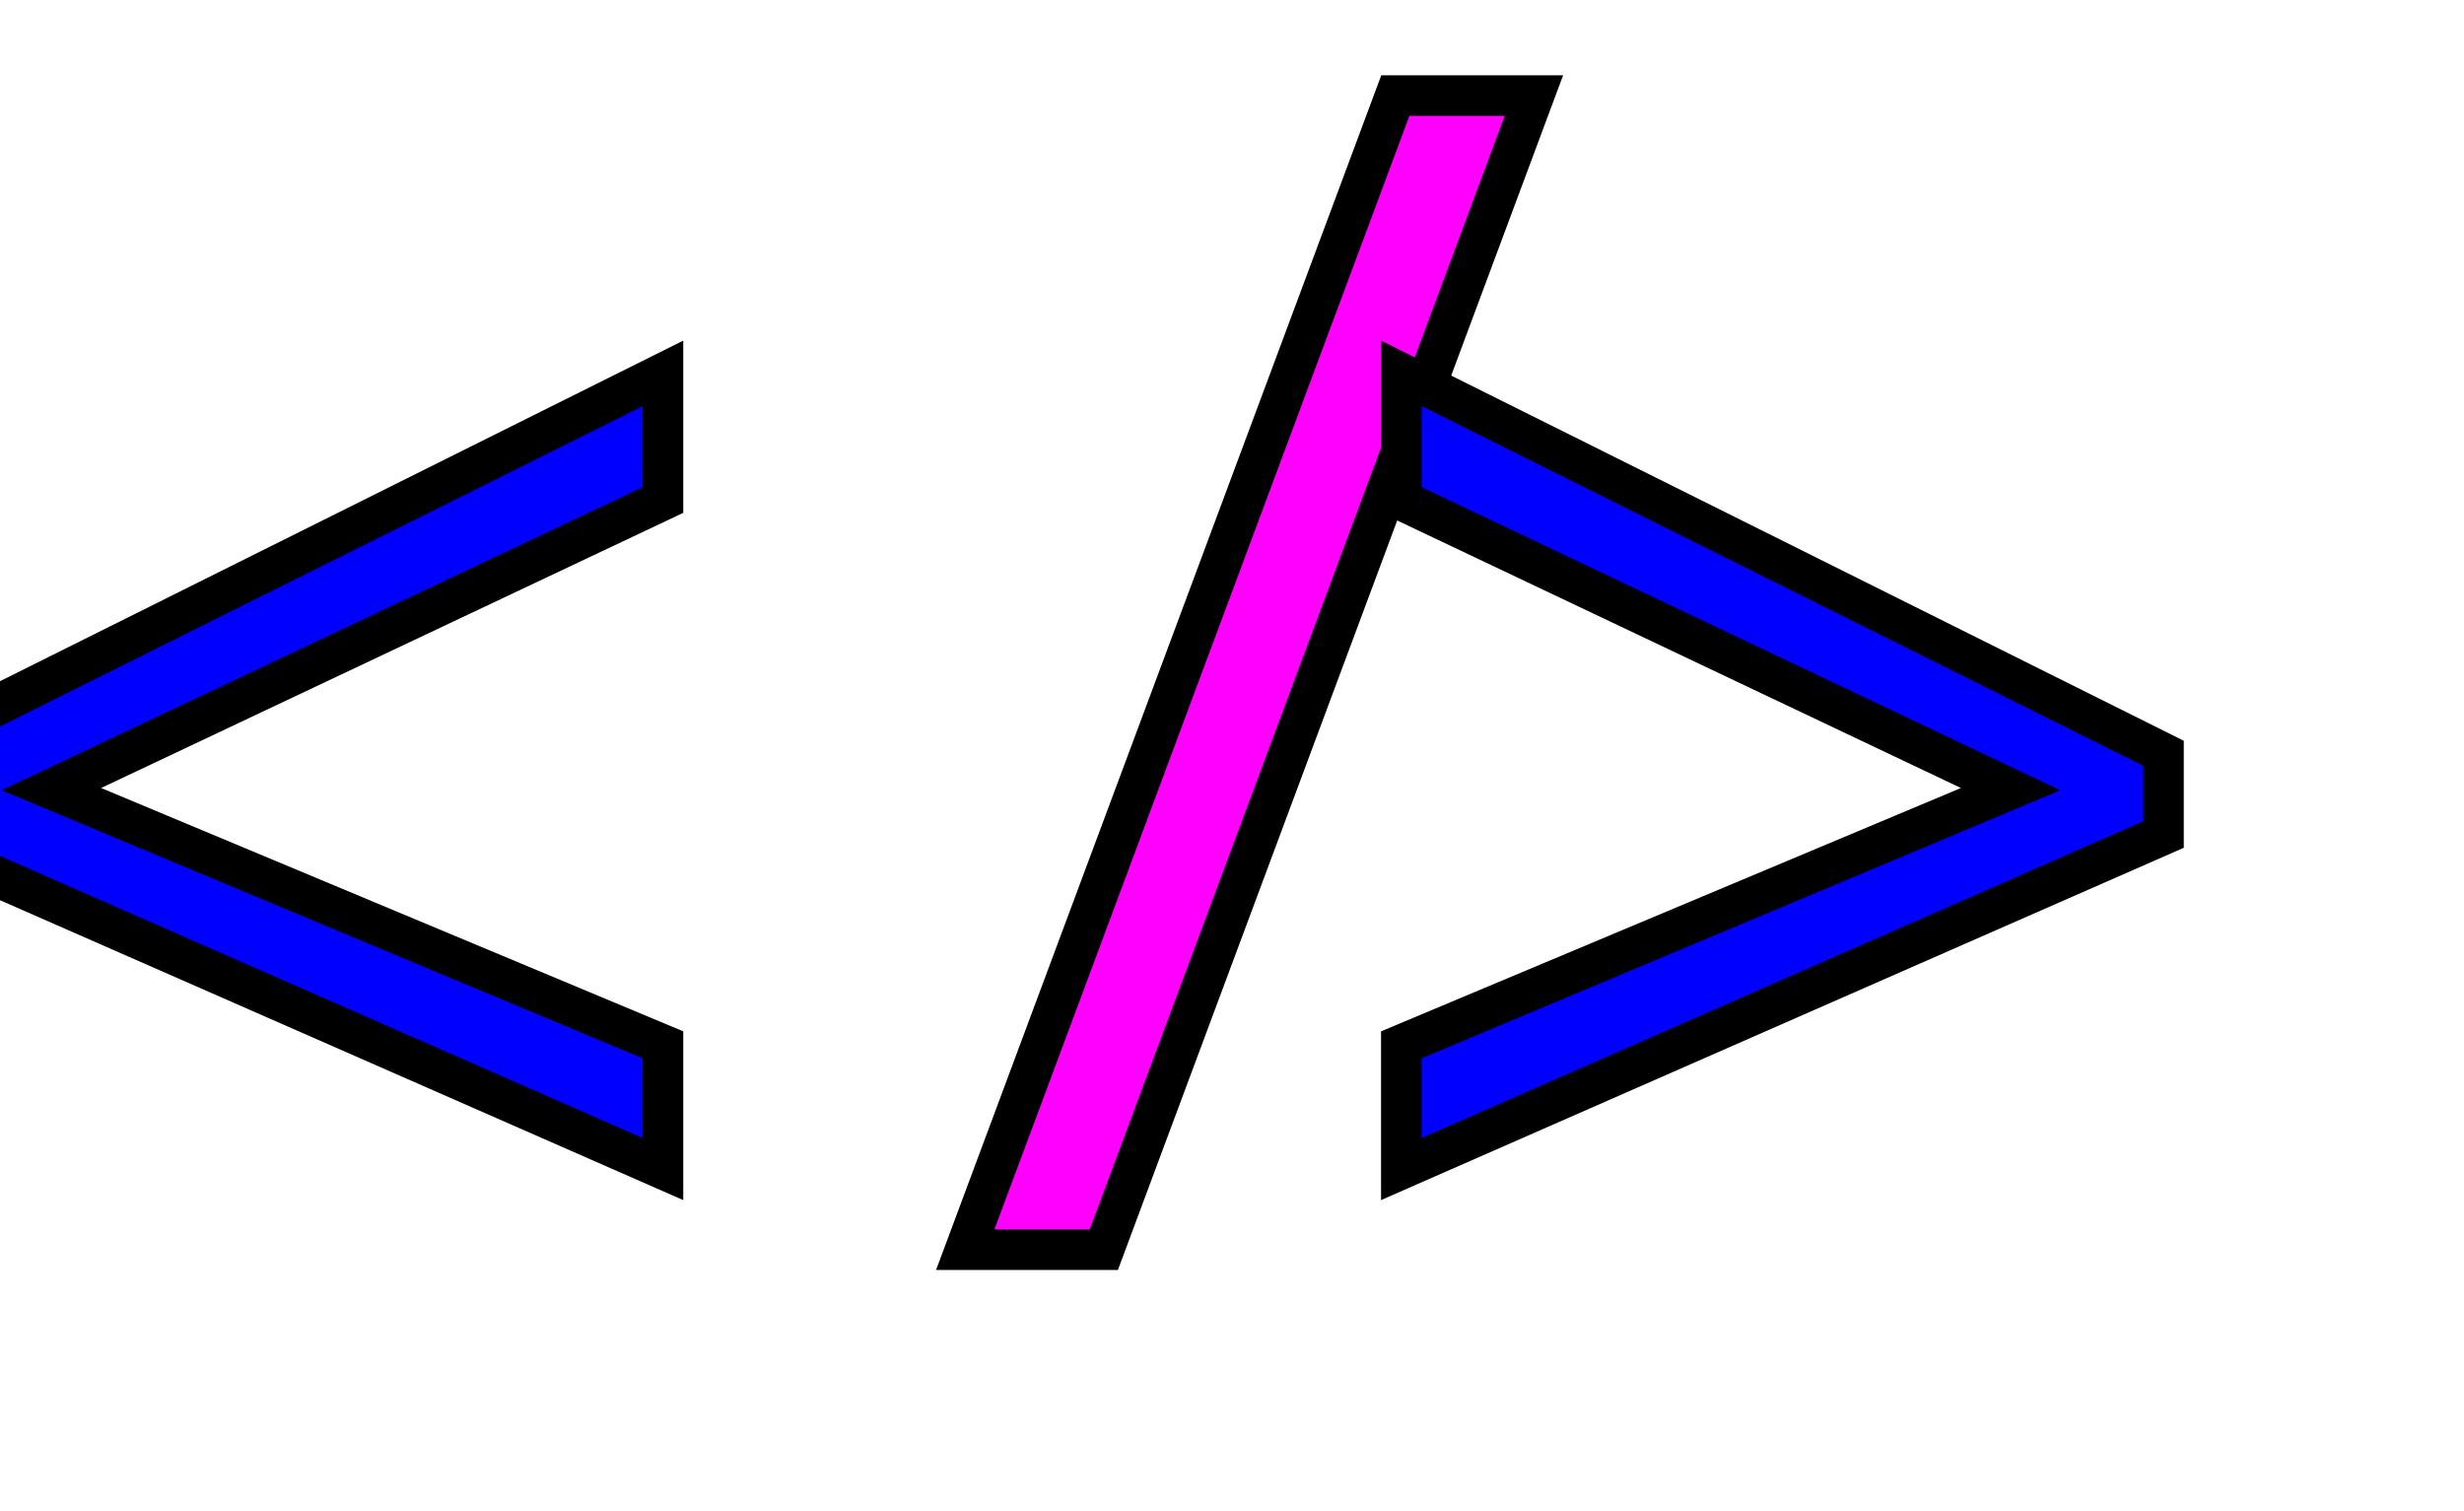
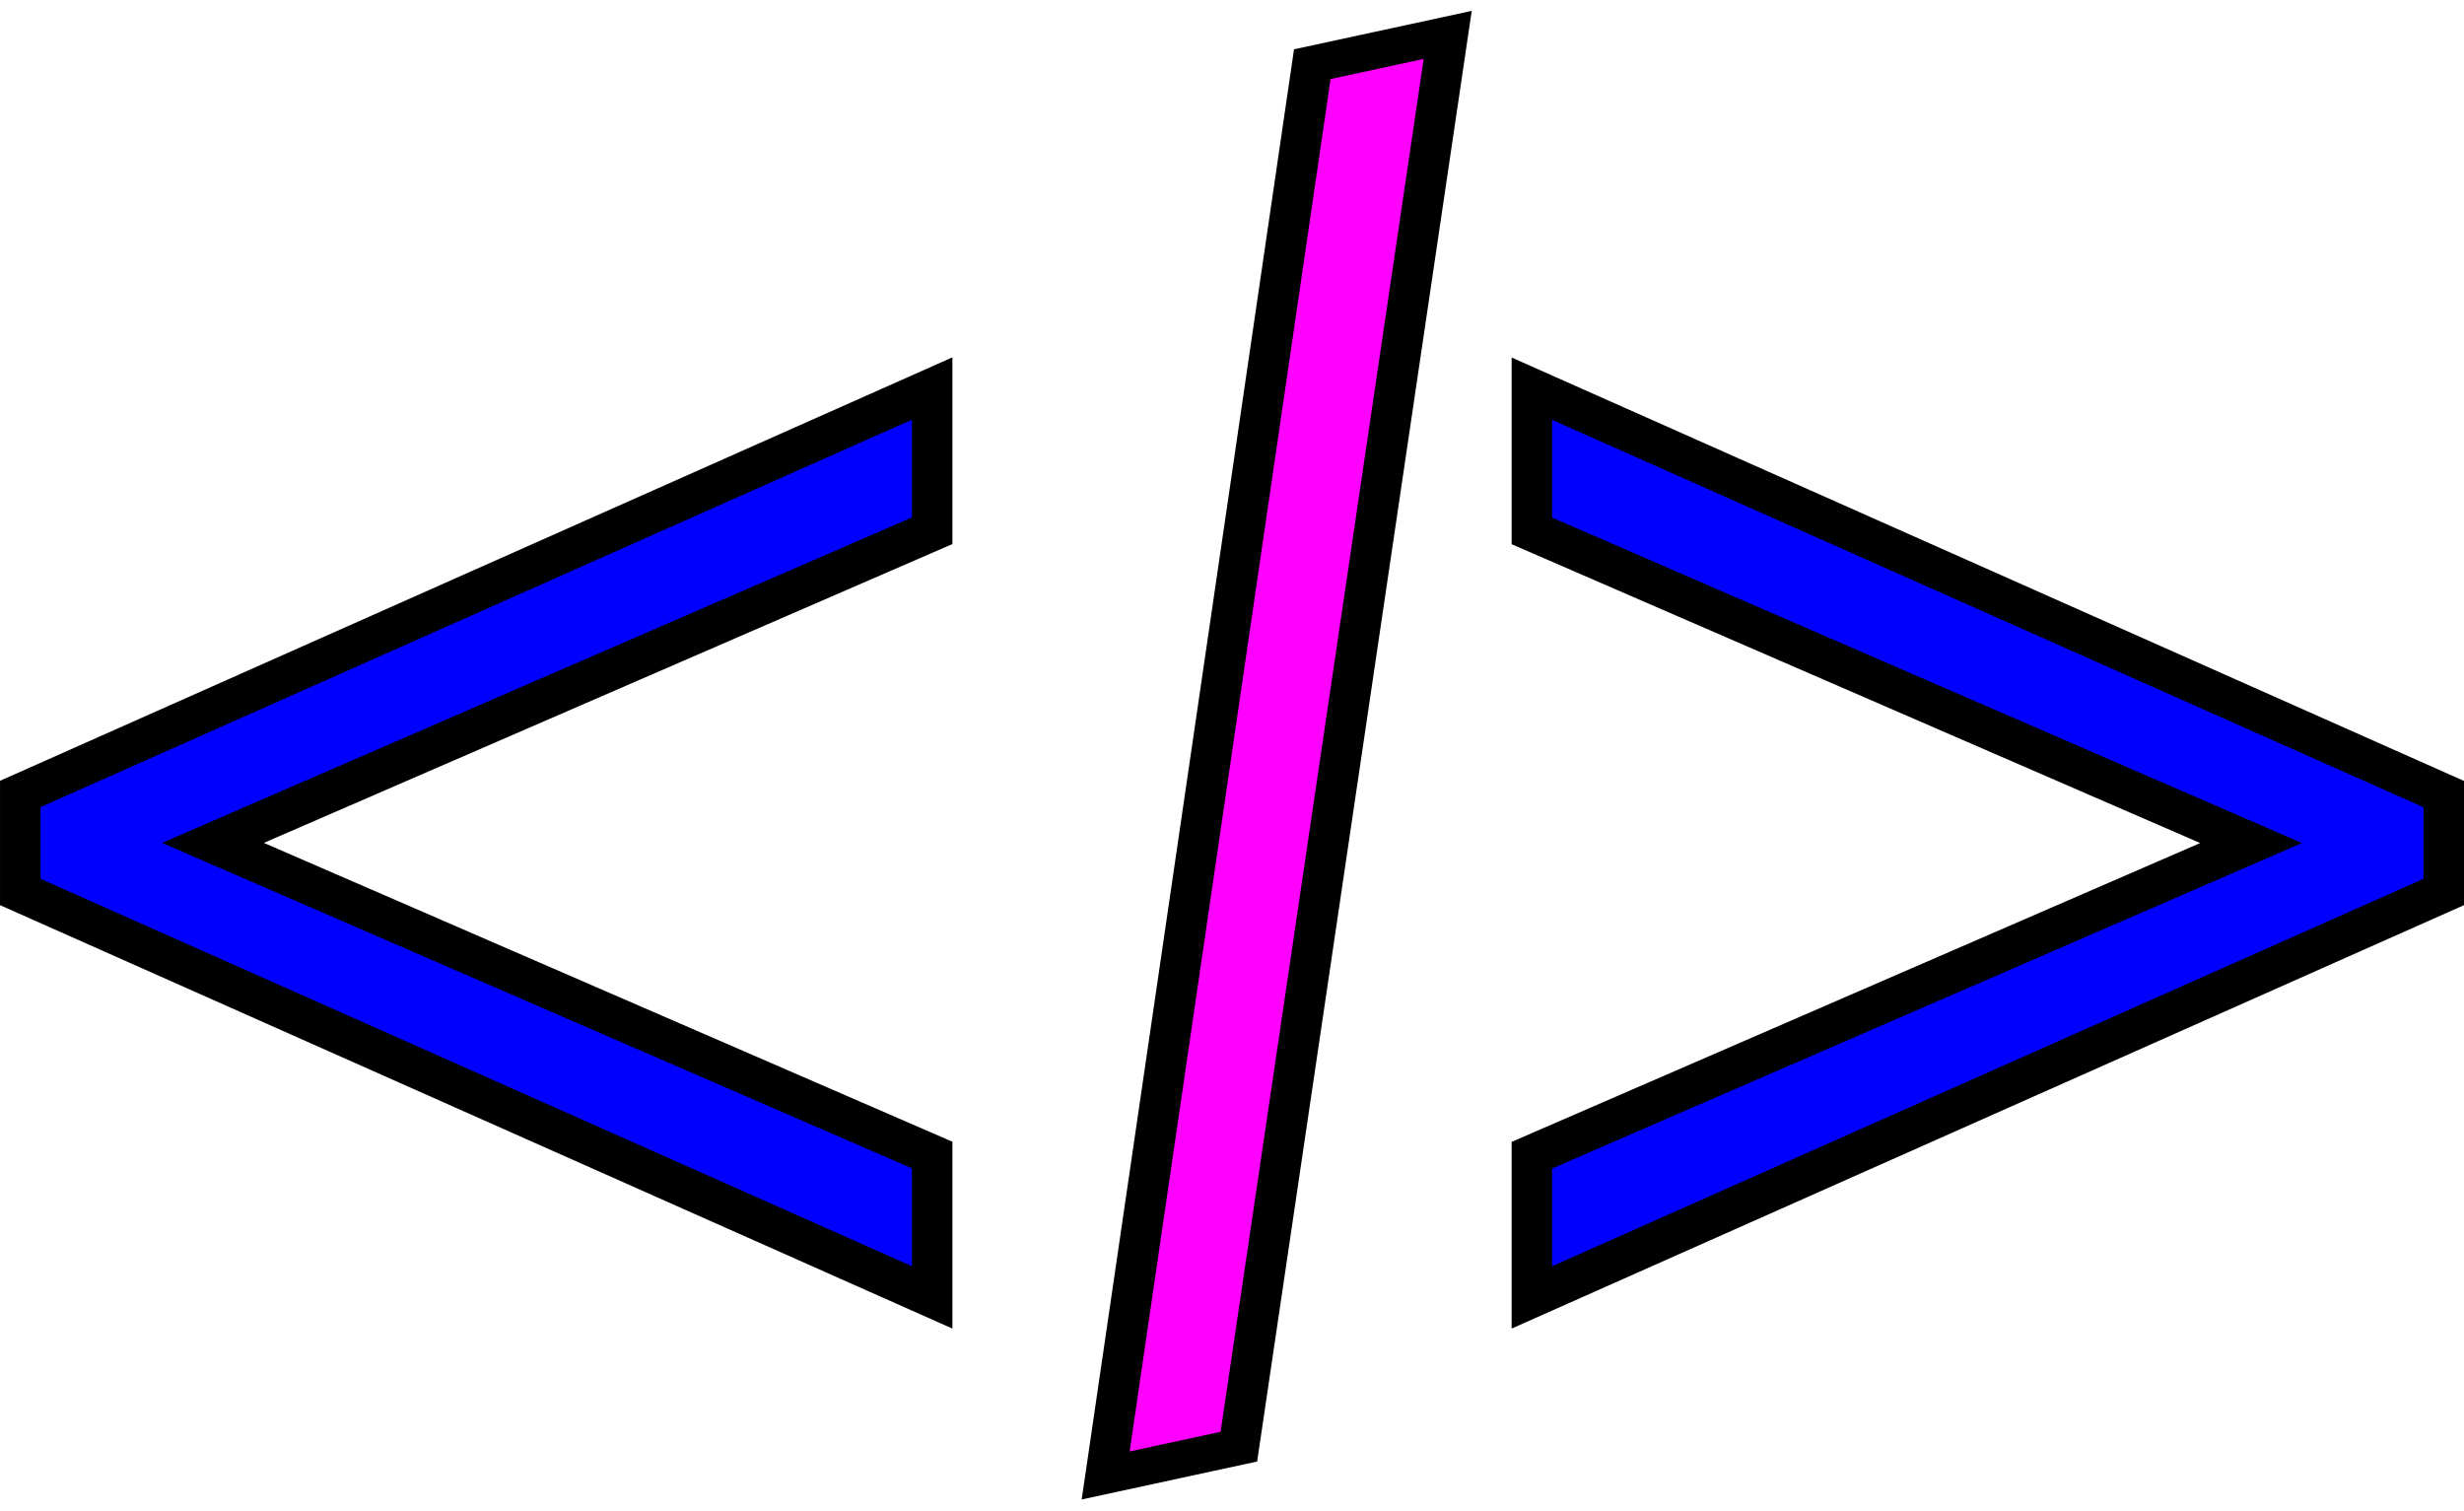
<svg xmlns="http://www.w3.org/2000/svg" width="16.113mm" height="9.876mm" viewBox="0 0 16.113 9.876" version="1.1" id="svg1002">
  <defs id="defs999" />
  <g id="layer1" transform="translate(-56.91837,-132.2343)">
-     <text xml:space="preserve" style="font-style:normal;font-weight:normal;font-size:10.583px;line-height:1.25;font-family:sans-serif;fill:#0000ff;fill-opacity:1;stroke:#000000;stroke-width:0.265;stroke-opacity:1" x="55.738" y="141.115" id="text4729">
-       <tspan id="tspan4727" style="fill:#0000ff;stroke:#000000;stroke-width:0.265;stroke-opacity:1" x="55.738" y="141.115">&lt;</tspan>
-     </text>
-     <text xml:space="preserve" style="font-style:normal;font-weight:normal;font-size:10.583px;line-height:1.25;font-family:sans-serif;fill:#ff00ff;fill-opacity:1;stroke:#000000;stroke-width:0.265;stroke-opacity:1" x="63.123" y="140.407" id="text7043">
-       <tspan id="tspan7041" style="fill:#ff00ff;stroke:#000000;stroke-width:0.265;stroke-opacity:1" x="63.123" y="140.407">/</tspan>
-     </text>
-     <text xml:space="preserve" style="font-style:normal;font-weight:normal;font-size:10.583px;line-height:1.25;font-family:sans-serif;fill:#0000ff;fill-opacity:1;stroke:#000000;stroke-width:0.265;stroke-opacity:1" x="65.55" y="141.115" id="text7707">
-       <tspan id="tspan7705" style="fill:#0000ff;stroke:#000000;stroke-width:0.265;stroke-opacity:1" x="65.55" y="141.115">&gt;</tspan>
-     </text>
+     <g aria-label="&lt;" id="text4729" style="font-size:10.583px;line-height:1.25;fill:#0000ff;stroke:#000000;stroke-width:0.265">
+       <path d="m 63.014,140.718 -5.963,-2.651 v -0.641 l 5.963,-2.651 v 0.93 l -4.703,2.041 4.703,2.041 z" id="path2529" />
+     </g>
+     <g aria-label="/" transform="matrix(1.023701,-0.2213584,0.2452947,0.9238066,0,0)" id="text7043" style="font-size:10.073px;line-height:1.25;fill:#ff00ff;stroke:#000000;stroke-width:0.252">
+       <path d="m 28.835,150.297 -3.526,9.148 h -0.851 l 3.512,-9.148 z" id="path2532" />
+     </g>
+     <g aria-label="&gt;" id="text7707" style="font-size:10.583px;line-height:1.25;fill:#0000ff;stroke:#000000;stroke-width:0.265">
+       <path d="m 72.899,138.067 -5.963,2.651 v -0.93 l 4.703,-2.041 -4.703,-2.041 v -0.93 l 5.963,2.651 z" id="path2535" />
+     </g>
  </g>
</svg>
